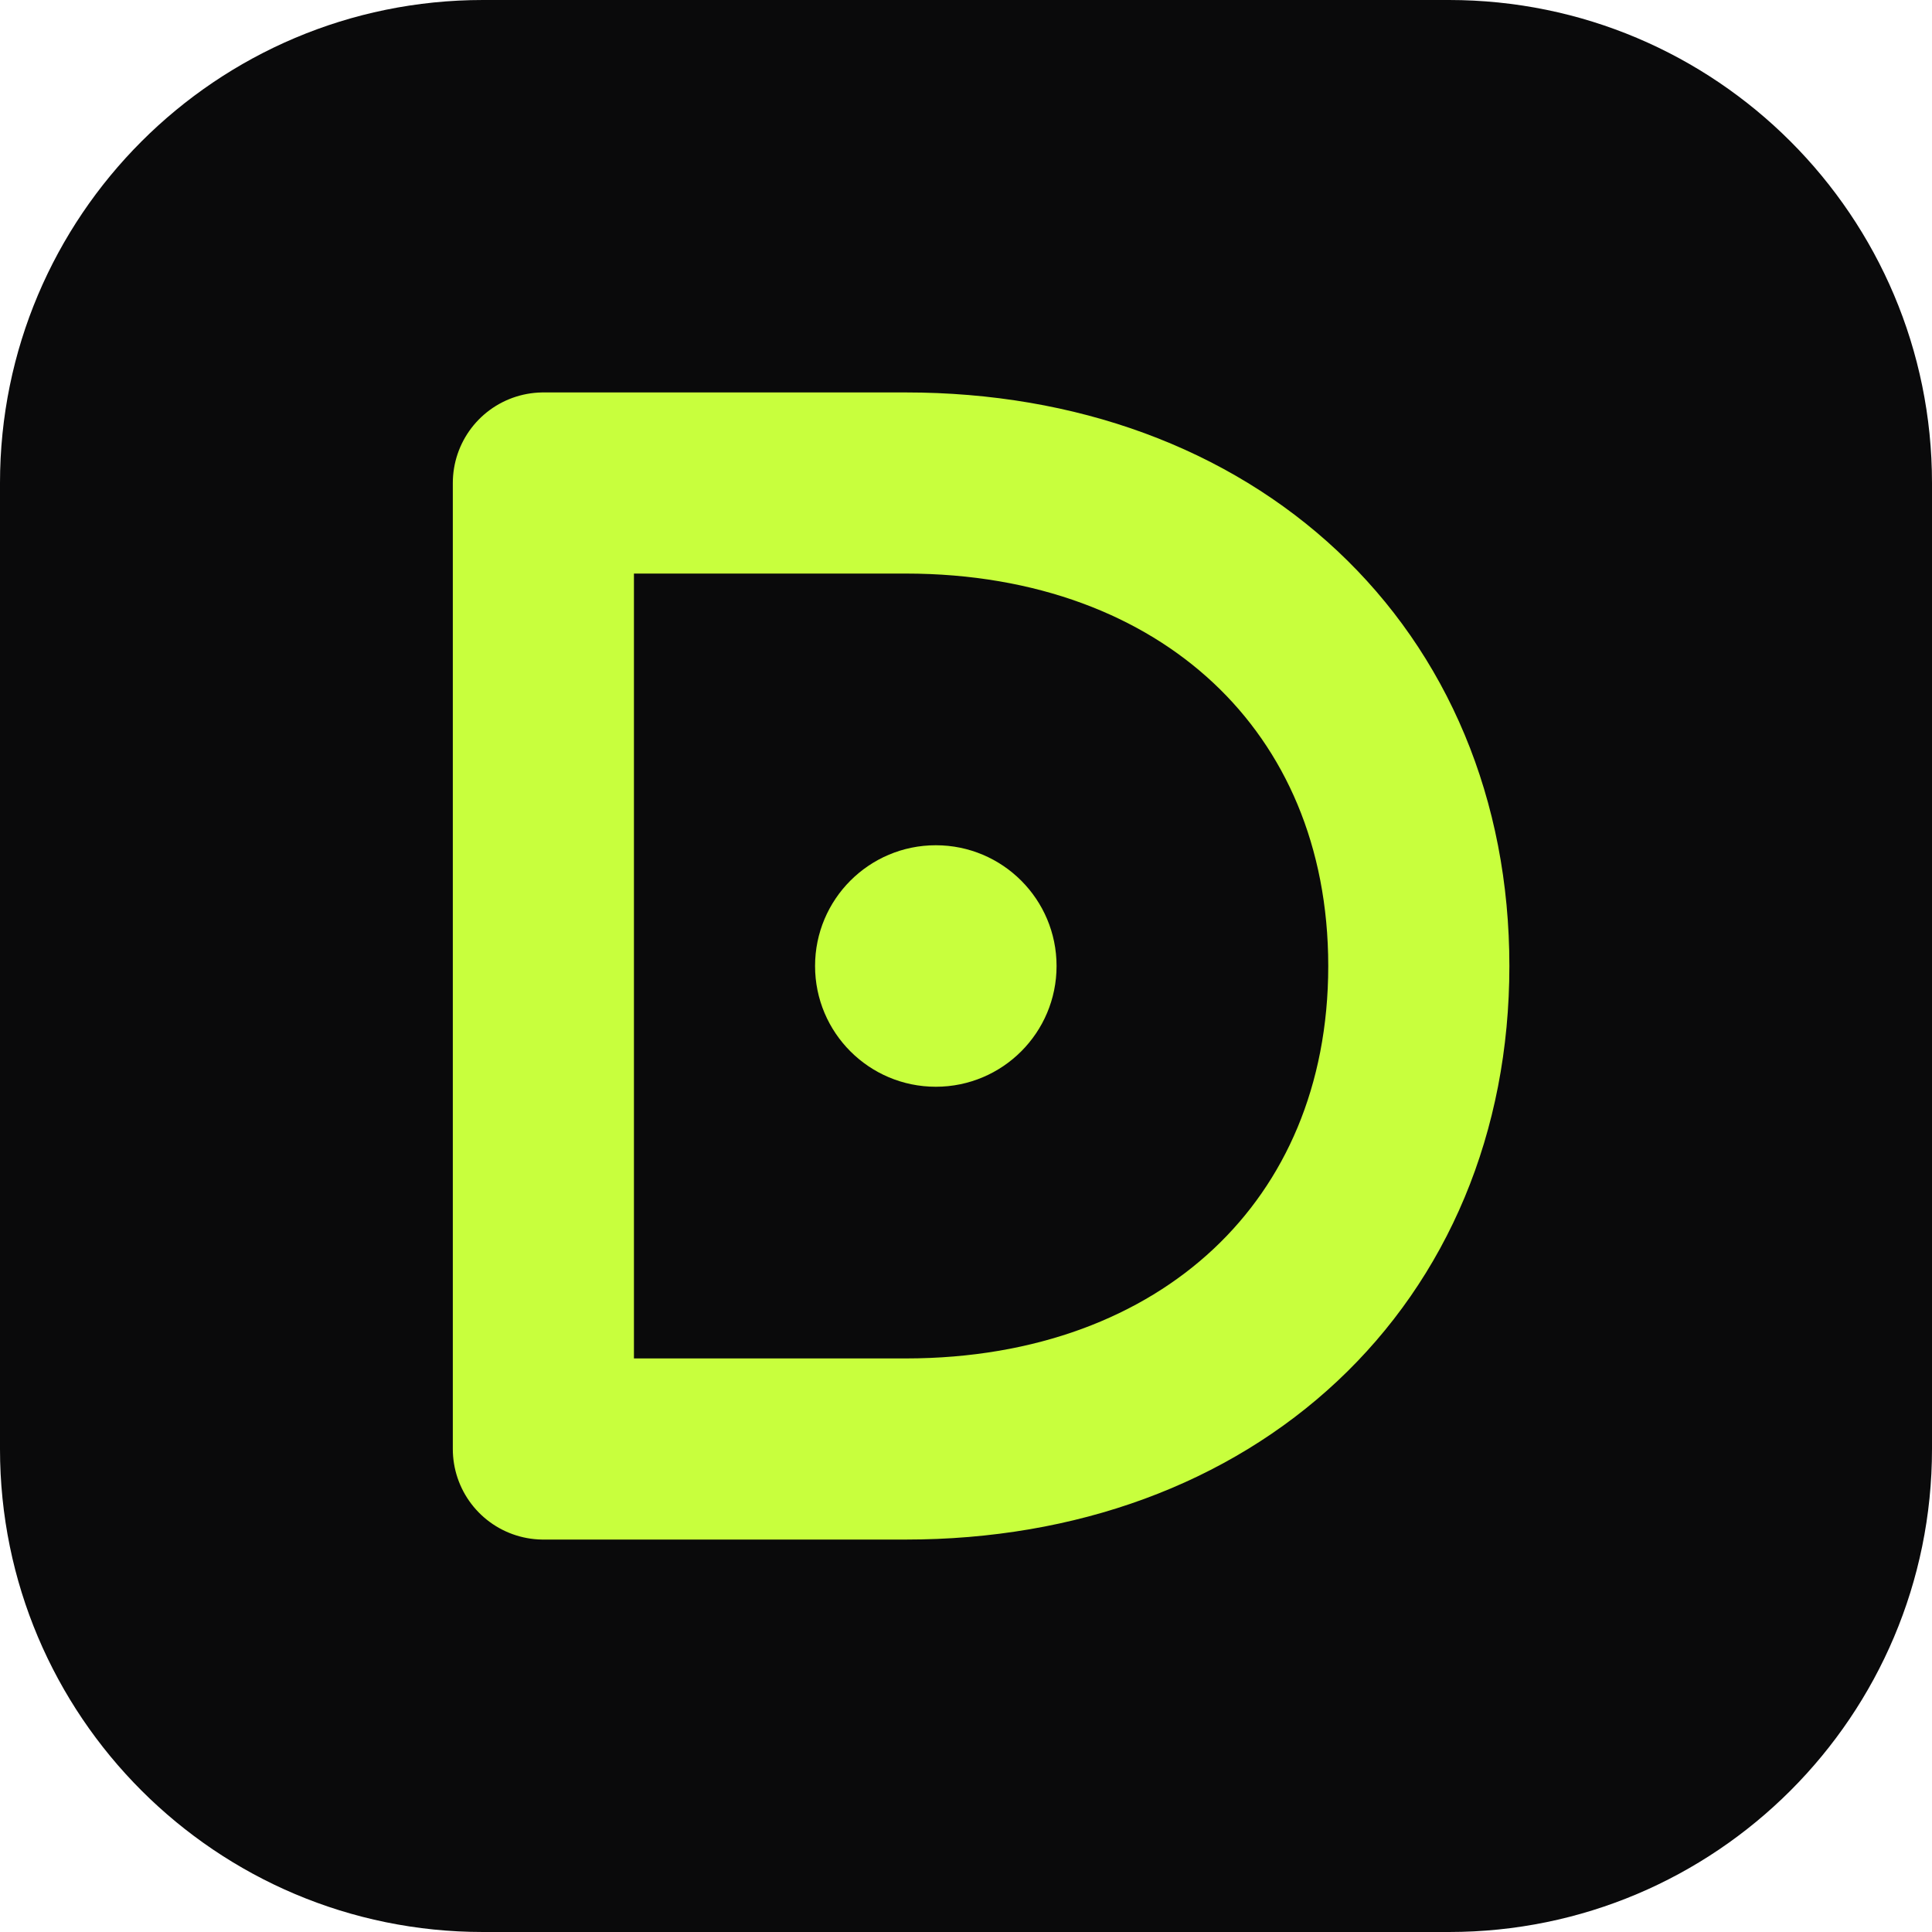
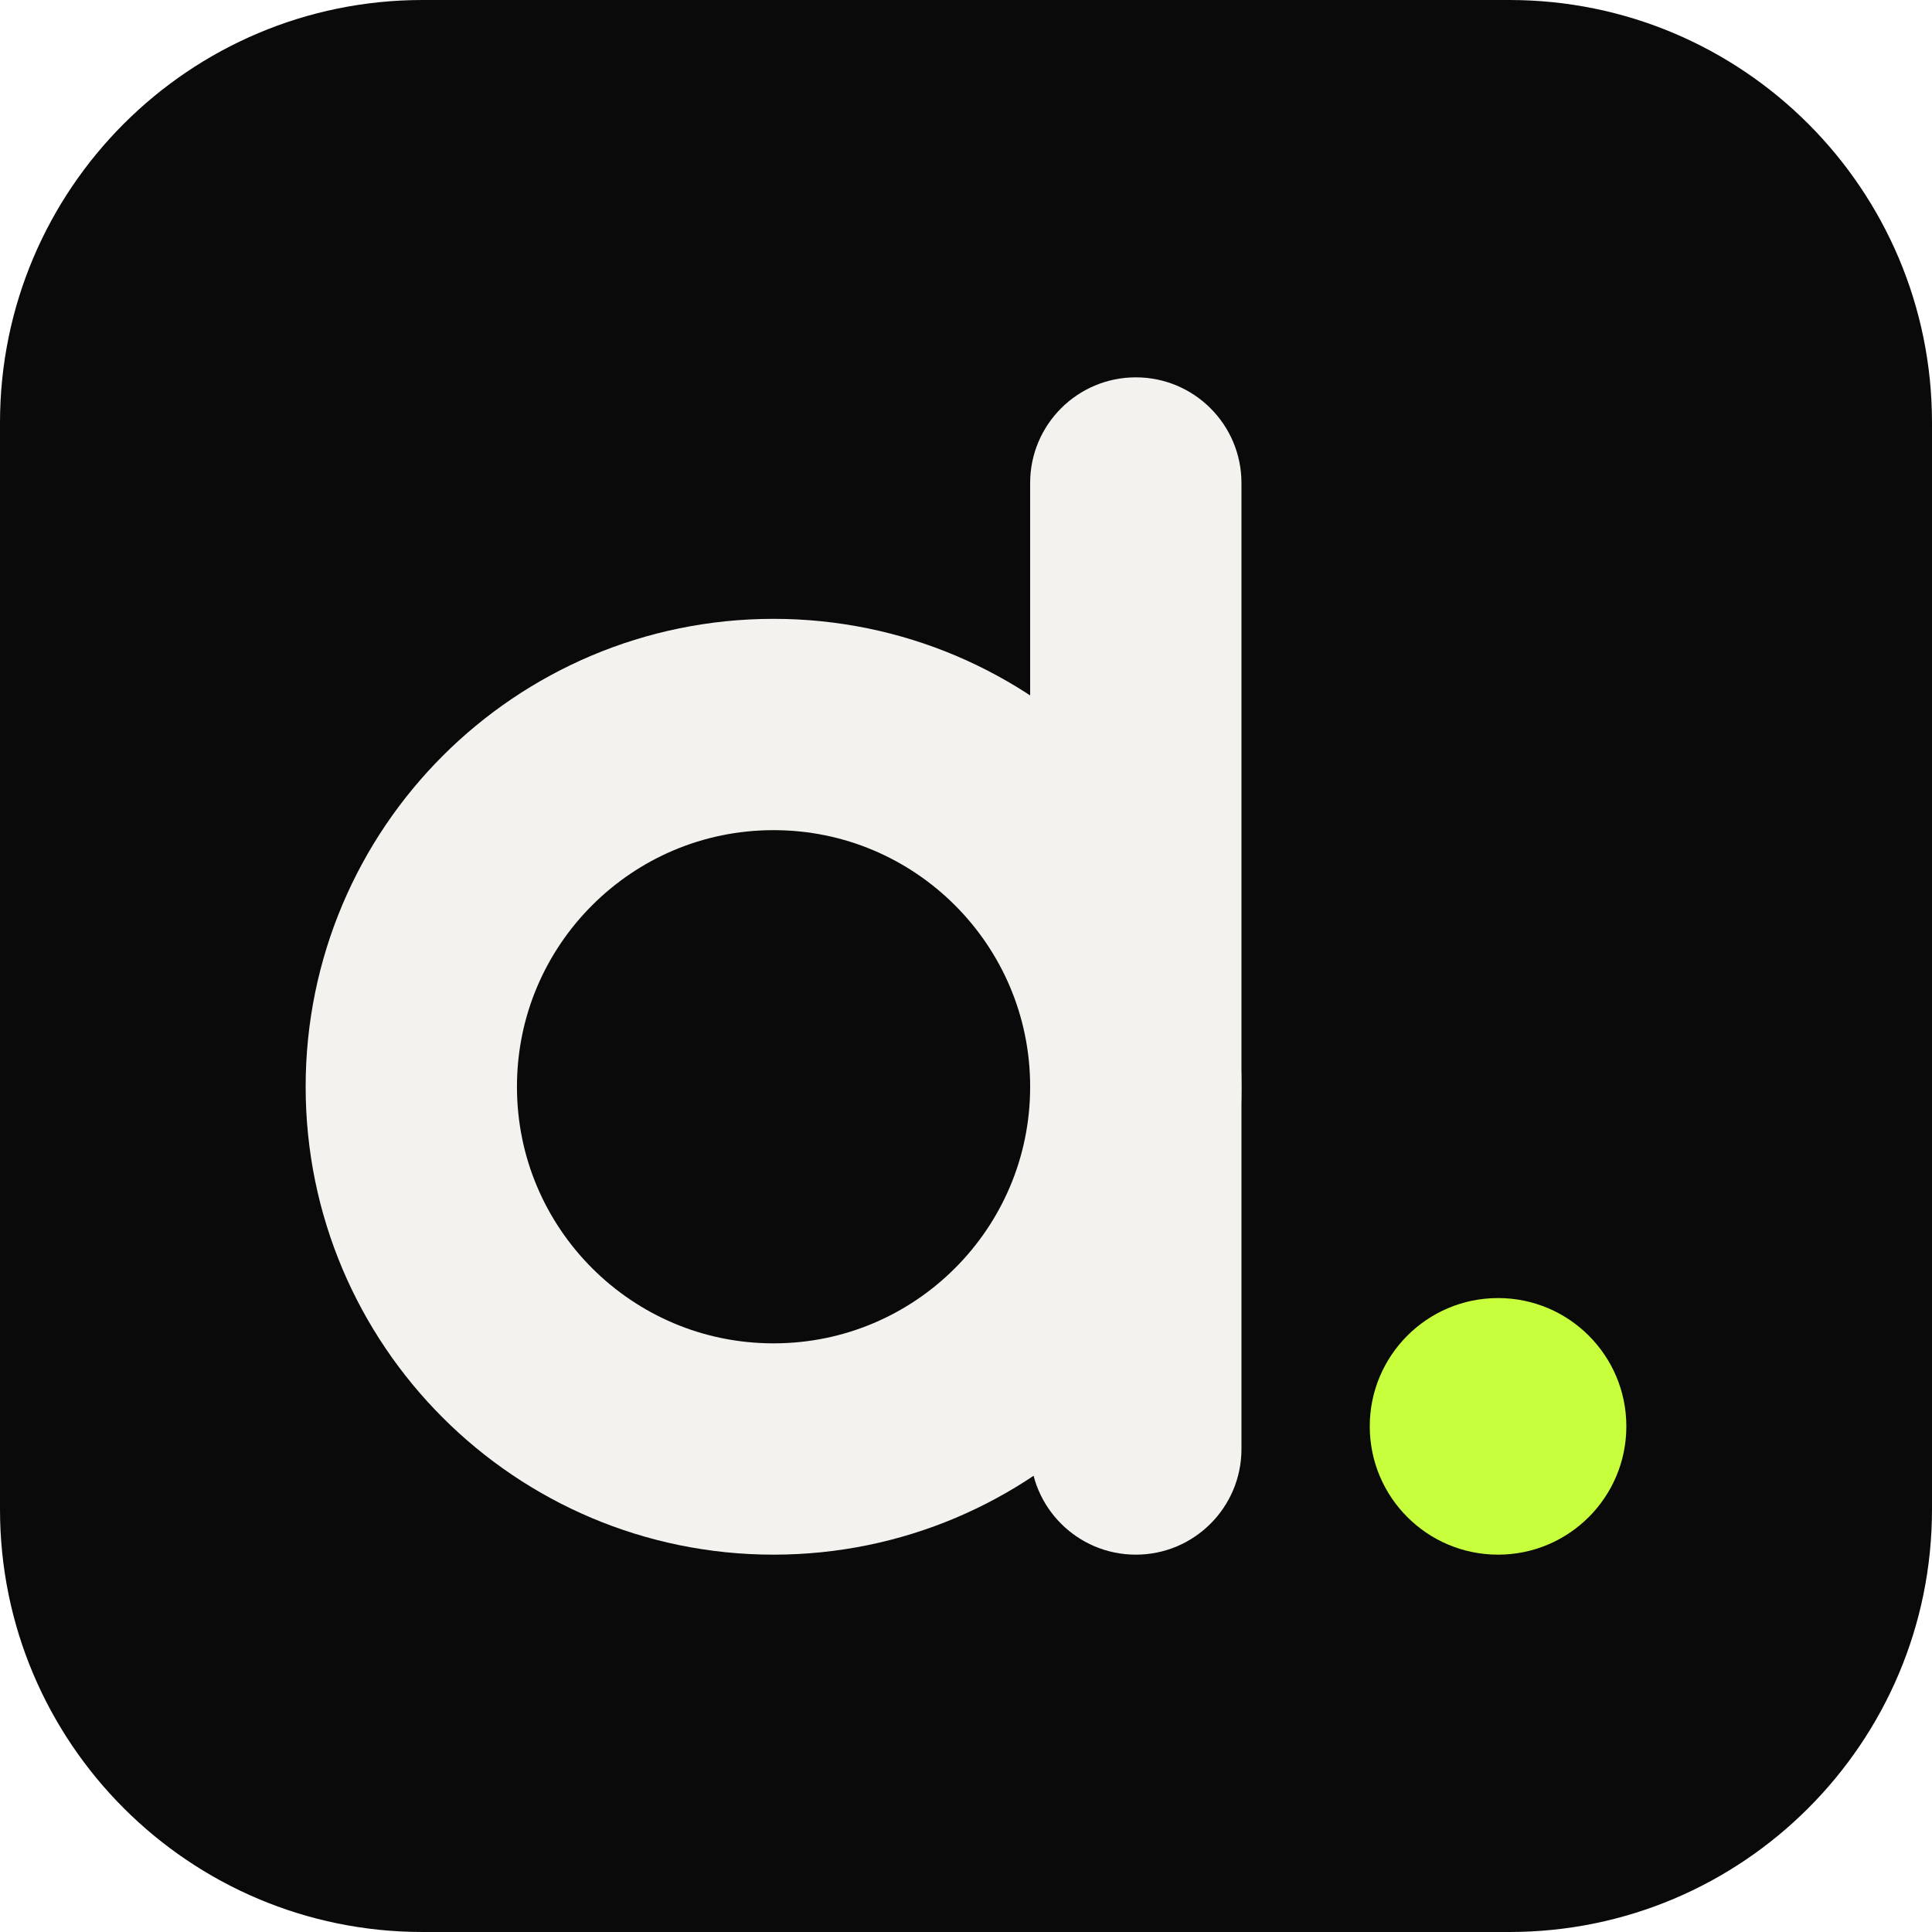
- <svg xmlns="http://www.w3.org/2000/svg" viewBox="0 0 64 64">
-   <rect width="64" height="64" rx="16" fill="#0a0a0b" />
-   <path d="M18 16h12c10 0 17 6.5 17 16s-7 16-17 16H18z" fill="none" stroke="#c8ff3d" stroke-width="6" stroke-linejoin="round" />
-   <circle cx="31" cy="32" r="4" fill="#c8ff3d" />
+ <svg xmlns="http://www.w3.org/2000/svg" viewBox="0 0 512 512">
+   <rect width="512" height="512" rx="112" fill="#0a0a0b" />
+   <circle cx="205" cy="288" r="96" fill="none" stroke="#f3f2ee" stroke-width="56" />
+   <rect x="273" y="100" width="56" height="312" rx="28" fill="#f3f2ee" />
+   <circle cx="397" cy="378" r="34" fill="#c8ff3d" />
</svg>
